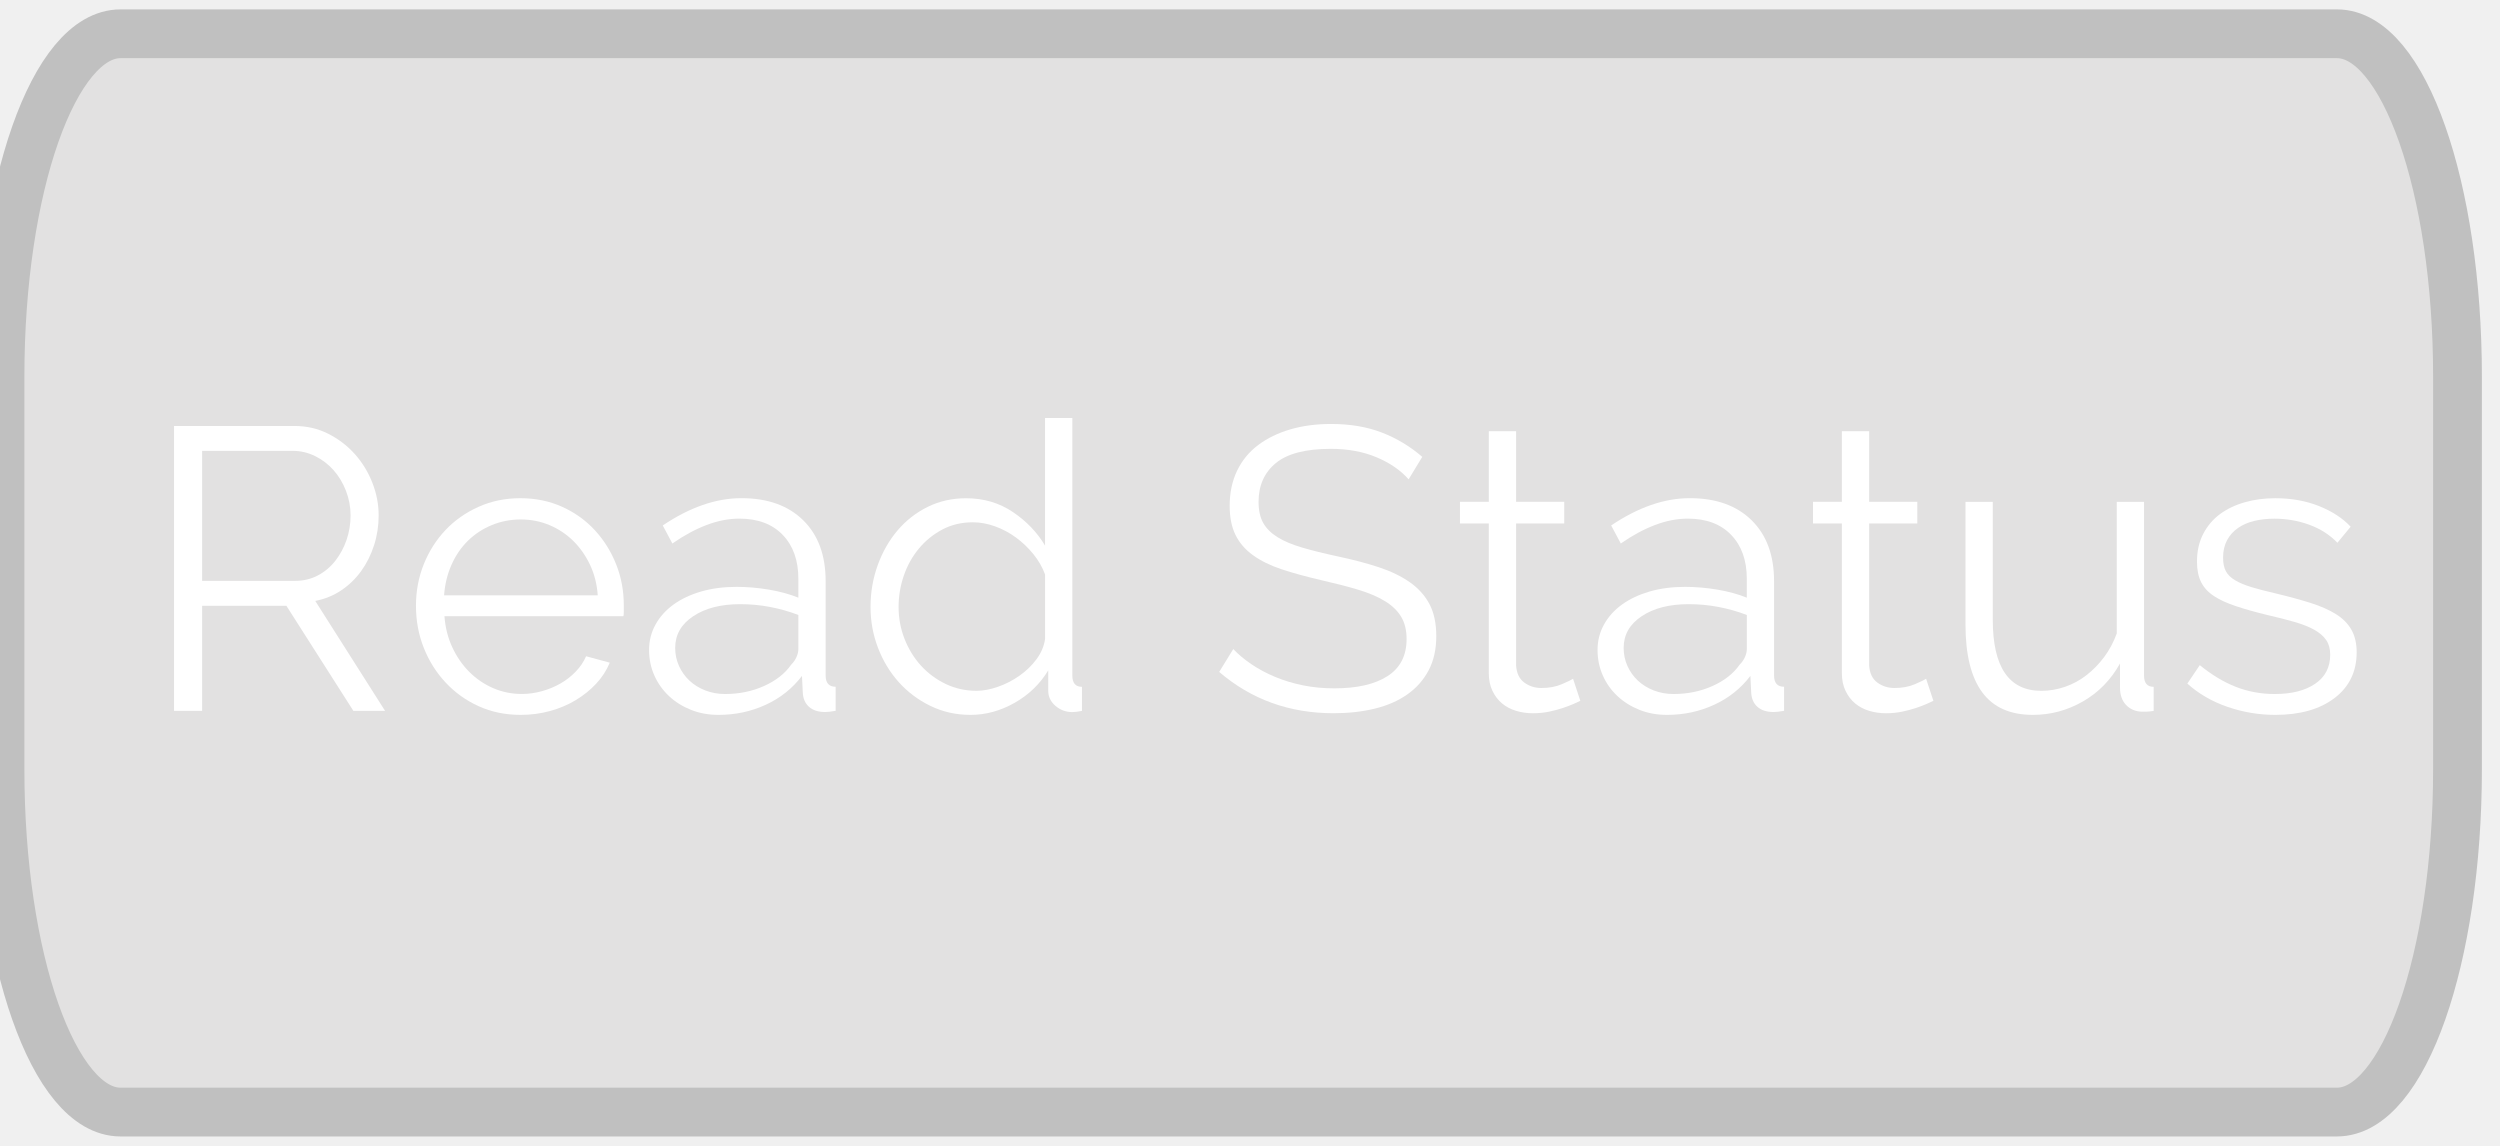
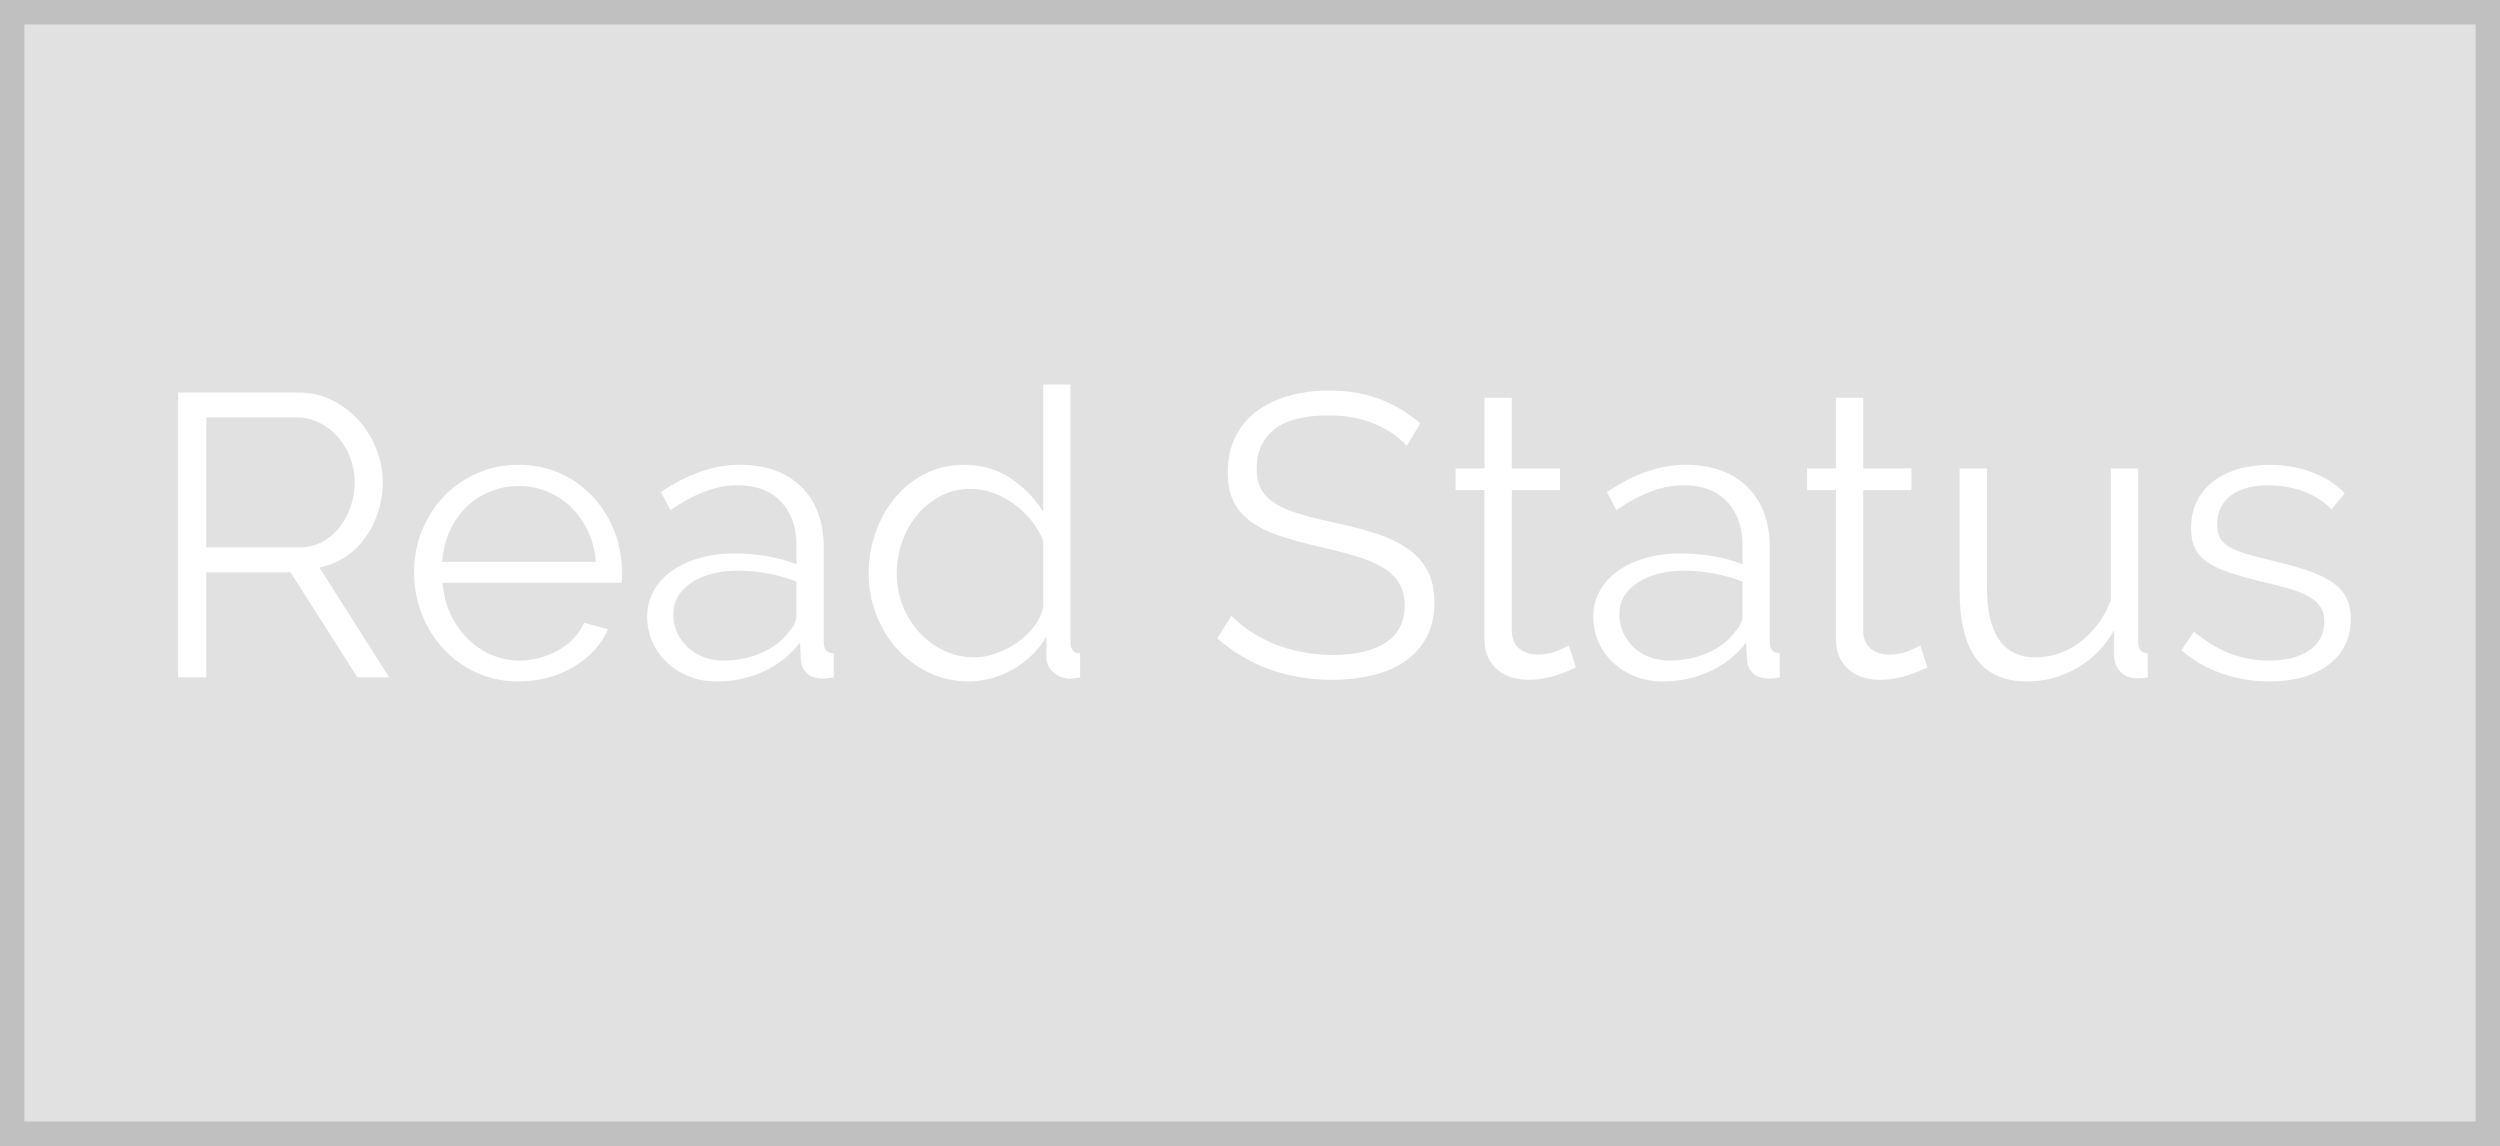
<svg xmlns="http://www.w3.org/2000/svg" version="1.1" id="Layer_1" x="0px" y="0px" width="99.695px" height="45.695px" viewBox="0 0 99.695 45.695" enable-background="new 0 0 99.695 45.695" xml:space="preserve">
-   <path opacity="0.2" fill="#A8A6A3" stroke="#000000" stroke-width="1.945" stroke-miterlimit="10" enable-background="new    " d="  M98,30.681c0,7.547-2.151,13.666-4.808,13.666H4.807C2.153,44.347,0,38.229,0,30.681V15.015C0,7.467,2.152,1.347,4.807,1.347h88.386  C95.848,1.347,98,7.466,98,15.015V30.681L98,30.681z" />
  <g>
    <g>
-       <path fill="#FFFFFF" d="M6.94,28.347v-11.36h4.8c0.49,0,0.941,0.104,1.352,0.312c0.41,0.208,0.765,0.48,1.064,0.816    c0.298,0.336,0.53,0.717,0.696,1.144s0.248,0.858,0.248,1.296c0,0.416-0.062,0.813-0.184,1.192    c-0.123,0.379-0.293,0.72-0.512,1.024c-0.219,0.304-0.483,0.56-0.792,0.768c-0.31,0.209-0.656,0.35-1.04,0.425l2.784,4.384h-1.264    l-2.672-4.191H8.06v4.191H6.94z M8.06,23.163h3.712c0.331,0,0.632-0.072,0.904-0.216s0.504-0.338,0.696-0.584    s0.341-0.522,0.448-0.832c0.106-0.31,0.16-0.635,0.16-0.976s-0.062-0.669-0.184-0.984s-0.288-0.589-0.496-0.824    c-0.208-0.234-0.454-0.421-0.736-0.56c-0.283-0.138-0.579-0.208-0.888-0.208H8.06V23.163z" />
-       <path fill="#FFFFFF" d="M20.764,28.508c-0.608,0-1.166-0.115-1.672-0.344c-0.507-0.229-0.947-0.545-1.32-0.944    c-0.374-0.399-0.664-0.861-0.872-1.384c-0.208-0.523-0.312-1.083-0.312-1.68c0-0.587,0.104-1.139,0.312-1.657    c0.208-0.517,0.496-0.97,0.864-1.36c0.368-0.389,0.808-0.699,1.32-0.928c0.512-0.229,1.066-0.344,1.664-0.344    c0.608,0,1.165,0.115,1.672,0.344c0.506,0.229,0.941,0.542,1.304,0.936c0.363,0.395,0.646,0.848,0.848,1.36    c0.203,0.512,0.304,1.056,0.304,1.632c0,0.085,0,0.171,0,0.256s-0.005,0.144-0.016,0.177h-7.136    c0.032,0.447,0.136,0.861,0.312,1.239c0.176,0.379,0.403,0.707,0.68,0.984s0.595,0.493,0.952,0.647    c0.357,0.155,0.738,0.232,1.144,0.232c0.266,0,0.533-0.037,0.8-0.112c0.267-0.074,0.512-0.176,0.736-0.304    c0.224-0.128,0.427-0.285,0.608-0.473c0.181-0.186,0.32-0.392,0.416-0.615l0.944,0.256c-0.128,0.31-0.31,0.59-0.544,0.84    c-0.235,0.251-0.507,0.47-0.816,0.656c-0.31,0.187-0.651,0.33-1.024,0.432C21.559,28.457,21.17,28.508,20.764,28.508z     M23.837,23.74c-0.032-0.449-0.136-0.856-0.312-1.225c-0.176-0.368-0.4-0.685-0.672-0.952c-0.272-0.266-0.587-0.474-0.944-0.624    c-0.357-0.149-0.739-0.224-1.144-0.224s-0.789,0.075-1.152,0.224c-0.363,0.15-0.68,0.358-0.952,0.624    c-0.272,0.267-0.491,0.587-0.656,0.96c-0.166,0.374-0.264,0.779-0.296,1.217H23.837z" />
-       <path fill="#FFFFFF" d="M28.652,28.508c-0.395,0-0.76-0.066-1.096-0.2c-0.336-0.134-0.63-0.317-0.88-0.552    s-0.445-0.51-0.584-0.824s-0.208-0.653-0.208-1.016c0-0.363,0.085-0.699,0.256-1.008c0.17-0.31,0.41-0.576,0.72-0.801    c0.31-0.224,0.677-0.396,1.104-0.52c0.426-0.123,0.896-0.184,1.408-0.184c0.427,0,0.858,0.037,1.296,0.111s0.827,0.182,1.169,0.32    v-0.752c0-0.736-0.208-1.32-0.624-1.752s-0.992-0.648-1.729-0.648c-0.427,0-0.864,0.085-1.312,0.256    c-0.447,0.171-0.901,0.416-1.359,0.736l-0.384-0.72c1.078-0.725,2.123-1.088,3.136-1.088c1.045,0,1.866,0.293,2.464,0.88    c0.598,0.587,0.896,1.397,0.896,2.432v3.76c0,0.299,0.133,0.448,0.399,0.448v0.96c-0.182,0.032-0.319,0.048-0.416,0.048    c-0.277,0-0.493-0.069-0.647-0.208c-0.155-0.139-0.238-0.33-0.248-0.576l-0.032-0.656c-0.384,0.502-0.867,0.887-1.448,1.152    C29.951,28.374,29.324,28.508,28.652,28.508z M28.908,27.676c0.565,0,1.086-0.106,1.561-0.32c0.475-0.213,0.834-0.496,1.08-0.848    c0.096-0.096,0.168-0.2,0.216-0.312c0.048-0.111,0.072-0.216,0.072-0.312v-1.36c-0.363-0.139-0.739-0.245-1.129-0.32    c-0.389-0.074-0.786-0.111-1.191-0.111c-0.769,0-1.392,0.16-1.872,0.48c-0.48,0.319-0.72,0.74-0.72,1.264    c0,0.256,0.051,0.496,0.152,0.72c0.101,0.224,0.24,0.419,0.416,0.584c0.176,0.165,0.386,0.296,0.632,0.392    C28.37,27.627,28.631,27.676,28.908,27.676z" />
-       <path fill="#FFFFFF" d="M38.7,28.508c-0.576,0-1.109-0.12-1.6-0.36c-0.491-0.239-0.912-0.558-1.265-0.952    c-0.352-0.395-0.627-0.85-0.824-1.367s-0.296-1.059-0.296-1.625c0-0.586,0.097-1.144,0.288-1.671    c0.192-0.528,0.456-0.989,0.792-1.384c0.336-0.395,0.736-0.707,1.2-0.936c0.464-0.229,0.974-0.344,1.528-0.344    c0.704,0,1.328,0.184,1.872,0.552c0.544,0.368,0.97,0.814,1.279,1.336v-5.088h1.089v10.272c0,0.299,0.128,0.448,0.384,0.448v0.96    c-0.16,0.032-0.288,0.048-0.384,0.048c-0.257,0-0.48-0.083-0.673-0.248c-0.191-0.165-0.288-0.365-0.288-0.6v-0.816    c-0.33,0.544-0.778,0.976-1.344,1.296S39.308,28.508,38.7,28.508z M38.94,27.548c0.267,0,0.552-0.054,0.855-0.16    c0.305-0.106,0.59-0.253,0.856-0.44c0.267-0.186,0.493-0.404,0.68-0.656c0.187-0.25,0.302-0.52,0.344-0.807v-2.577    c-0.106-0.288-0.261-0.557-0.464-0.808c-0.202-0.25-0.435-0.472-0.695-0.664c-0.262-0.192-0.542-0.341-0.841-0.448    s-0.592-0.16-0.88-0.16c-0.447,0-0.854,0.096-1.216,0.288s-0.675,0.445-0.936,0.76c-0.262,0.315-0.462,0.675-0.601,1.08    c-0.139,0.406-0.208,0.822-0.208,1.248c0,0.449,0.08,0.875,0.24,1.281c0.16,0.404,0.379,0.76,0.656,1.063s0.605,0.546,0.983,0.728    C38.094,27.457,38.503,27.548,38.94,27.548z" />
-       <path fill="#FFFFFF" d="M56.173,19.115c-0.32-0.363-0.747-0.656-1.28-0.88c-0.533-0.224-1.142-0.336-1.824-0.336    c-1.003,0-1.733,0.19-2.192,0.568c-0.458,0.378-0.688,0.894-0.688,1.544c0,0.341,0.062,0.622,0.184,0.84    c0.123,0.219,0.312,0.408,0.568,0.568c0.256,0.16,0.584,0.299,0.984,0.416c0.399,0.118,0.872,0.235,1.416,0.352    c0.607,0.128,1.154,0.272,1.64,0.432s0.898,0.36,1.24,0.6c0.341,0.239,0.603,0.53,0.784,0.872    c0.181,0.342,0.271,0.768,0.271,1.279c0,0.523-0.102,0.977-0.304,1.36c-0.203,0.384-0.485,0.704-0.849,0.96    c-0.362,0.256-0.794,0.445-1.296,0.568c-0.501,0.123-1.051,0.184-1.647,0.184c-1.761,0-3.28-0.549-4.561-1.647l0.561-0.912    c0.202,0.214,0.445,0.416,0.728,0.608c0.282,0.191,0.598,0.359,0.944,0.504c0.347,0.144,0.717,0.256,1.112,0.336    c0.395,0.08,0.81,0.119,1.247,0.119c0.907,0,1.613-0.162,2.12-0.487s0.761-0.819,0.761-1.479c0-0.353-0.072-0.648-0.217-0.889    c-0.144-0.24-0.359-0.448-0.647-0.624s-0.646-0.328-1.072-0.456s-0.923-0.256-1.488-0.384c-0.597-0.139-1.119-0.283-1.567-0.432    s-0.827-0.336-1.136-0.56c-0.31-0.224-0.542-0.493-0.696-0.808c-0.155-0.314-0.232-0.701-0.232-1.16    c0-0.523,0.099-0.989,0.296-1.4c0.197-0.41,0.478-0.752,0.841-1.024c0.362-0.272,0.789-0.48,1.279-0.624    c0.491-0.144,1.035-0.216,1.632-0.216c0.758,0,1.433,0.115,2.024,0.344c0.592,0.229,1.128,0.552,1.608,0.968L56.173,19.115z" />
-       <path fill="#FFFFFF" d="M63.02,27.947c-0.064,0.032-0.157,0.075-0.28,0.129c-0.123,0.053-0.264,0.106-0.424,0.16    c-0.16,0.053-0.342,0.101-0.544,0.144c-0.203,0.042-0.416,0.063-0.641,0.063c-0.234,0-0.458-0.031-0.672-0.096    c-0.213-0.064-0.399-0.162-0.56-0.296s-0.288-0.302-0.384-0.504c-0.097-0.202-0.145-0.438-0.145-0.704v-5.968H58.22v-0.864h1.151    v-2.816h1.088v2.816h1.92v0.864h-1.92v5.664c0.021,0.311,0.131,0.537,0.328,0.681s0.424,0.216,0.681,0.216    c0.309,0,0.581-0.051,0.815-0.152c0.234-0.101,0.384-0.173,0.448-0.215L63.02,27.947z" />
-       <path fill="#FFFFFF" d="M66.475,28.508c-0.395,0-0.76-0.066-1.096-0.2s-0.63-0.317-0.88-0.552    c-0.251-0.234-0.446-0.51-0.584-0.824c-0.139-0.314-0.208-0.653-0.208-1.016c0-0.363,0.085-0.699,0.256-1.008    c0.17-0.31,0.41-0.576,0.72-0.801c0.31-0.224,0.678-0.396,1.104-0.52c0.426-0.123,0.896-0.184,1.407-0.184    c0.427,0,0.858,0.037,1.296,0.111s0.827,0.182,1.169,0.32v-0.752c0-0.736-0.208-1.32-0.624-1.752s-0.992-0.648-1.729-0.648    c-0.427,0-0.864,0.085-1.312,0.256c-0.448,0.171-0.902,0.416-1.36,0.736l-0.384-0.72c1.077-0.725,2.122-1.088,3.136-1.088    c1.045,0,1.866,0.293,2.464,0.88c0.598,0.587,0.896,1.397,0.896,2.432v3.76c0,0.299,0.133,0.448,0.399,0.448v0.96    c-0.182,0.032-0.319,0.048-0.416,0.048c-0.277,0-0.493-0.069-0.647-0.208c-0.155-0.139-0.238-0.33-0.248-0.576l-0.032-0.656    c-0.384,0.502-0.867,0.887-1.448,1.152C67.774,28.374,67.147,28.508,66.475,28.508z M66.731,27.676    c0.565,0,1.086-0.106,1.561-0.32c0.475-0.213,0.834-0.496,1.08-0.848c0.096-0.096,0.168-0.2,0.216-0.312    c0.048-0.111,0.072-0.216,0.072-0.312v-1.36c-0.363-0.139-0.739-0.245-1.129-0.32c-0.389-0.074-0.786-0.111-1.191-0.111    c-0.769,0-1.393,0.16-1.872,0.48c-0.48,0.319-0.72,0.74-0.72,1.264c0,0.256,0.05,0.496,0.151,0.72s0.24,0.419,0.416,0.584    s0.387,0.296,0.632,0.392C66.193,27.627,66.454,27.676,66.731,27.676z" />
-       <path fill="#FFFFFF" d="M77.1,27.947c-0.064,0.032-0.157,0.075-0.28,0.129c-0.123,0.053-0.264,0.106-0.424,0.16    c-0.16,0.053-0.342,0.101-0.544,0.144c-0.203,0.042-0.416,0.063-0.641,0.063c-0.234,0-0.458-0.031-0.672-0.096    c-0.213-0.064-0.399-0.162-0.56-0.296s-0.288-0.302-0.384-0.504c-0.097-0.202-0.145-0.438-0.145-0.704v-5.968h-1.151v-0.864h1.151    v-2.816h1.088v2.816h1.92v0.864h-1.92v5.664c0.021,0.311,0.131,0.537,0.328,0.681s0.424,0.216,0.681,0.216    c0.309,0,0.581-0.051,0.815-0.152c0.234-0.101,0.384-0.173,0.448-0.215L77.1,27.947z" />
-       <path fill="#FFFFFF" d="M81.067,28.508c-0.906,0-1.581-0.301-2.023-0.904c-0.443-0.603-0.664-1.501-0.664-2.695v-4.896h1.088    v4.704c0,1.888,0.646,2.832,1.936,2.832c0.32,0,0.635-0.054,0.944-0.16s0.595-0.261,0.856-0.464    c0.261-0.203,0.496-0.443,0.704-0.721s0.376-0.592,0.504-0.943v-5.248H85.5v6.928c0,0.299,0.128,0.448,0.384,0.448v0.96    c-0.128,0.021-0.232,0.032-0.312,0.032c-0.079,0-0.136,0-0.168,0c-0.256-0.011-0.464-0.102-0.624-0.272    c-0.159-0.17-0.239-0.4-0.239-0.688v-0.961c-0.363,0.651-0.856,1.155-1.48,1.513S81.771,28.508,81.067,28.508z" />
-       <path fill="#FFFFFF" d="M90.731,28.508c-0.65,0-1.285-0.107-1.903-0.32c-0.619-0.213-1.152-0.522-1.601-0.928l0.496-0.736    c0.47,0.385,0.946,0.672,1.432,0.864s1.006,0.288,1.561,0.288c0.672,0,1.208-0.137,1.607-0.408c0.4-0.271,0.601-0.658,0.601-1.16    c0-0.234-0.054-0.43-0.16-0.584s-0.264-0.29-0.472-0.408c-0.208-0.117-0.47-0.221-0.784-0.312s-0.68-0.185-1.096-0.28    c-0.48-0.117-0.896-0.234-1.248-0.352c-0.353-0.117-0.644-0.25-0.872-0.4c-0.229-0.148-0.4-0.333-0.513-0.552    c-0.111-0.219-0.168-0.493-0.168-0.824c0-0.416,0.083-0.784,0.248-1.104c0.166-0.32,0.39-0.584,0.672-0.792    c0.283-0.208,0.613-0.365,0.992-0.472s0.781-0.16,1.208-0.16c0.641,0,1.222,0.104,1.744,0.312s0.944,0.483,1.264,0.824    l-0.527,0.64c-0.31-0.32-0.686-0.56-1.128-0.72c-0.443-0.16-0.904-0.24-1.385-0.24c-0.287,0-0.555,0.03-0.8,0.088    c-0.245,0.059-0.461,0.152-0.647,0.28c-0.188,0.128-0.334,0.291-0.44,0.488c-0.106,0.198-0.16,0.43-0.16,0.696    c0,0.224,0.037,0.405,0.112,0.544c0.074,0.139,0.197,0.259,0.368,0.36c0.17,0.102,0.387,0.192,0.647,0.272    c0.262,0.08,0.579,0.162,0.952,0.248c0.533,0.127,1.003,0.256,1.408,0.383c0.405,0.129,0.744,0.278,1.016,0.449    c0.272,0.17,0.478,0.379,0.616,0.623c0.139,0.246,0.208,0.545,0.208,0.896c0,0.768-0.293,1.376-0.88,1.824    C92.512,28.283,91.723,28.508,90.731,28.508z" />
+       <g>
+         <g>
+           <rect x="0" y="0" opacity="0.2" fill="#A8A6A3" stroke="#000000" stroke-width="1.945" stroke-miterlimit="10" enable-background="new    " width="99.695" height="45.695" />
+         </g>
+       </g>
+     </g>
+     <g>
+       <path fill="#FFFFFF" d="M7.105,27.014v-11.36h4.8c0.49,0,0.941,0.104,1.352,0.312c0.41,0.208,0.765,0.48,1.064,0.816    c0.298,0.336,0.53,0.717,0.696,1.144s0.248,0.858,0.248,1.296c0,0.416-0.062,0.813-0.184,1.192    c-0.123,0.379-0.293,0.72-0.512,1.024c-0.219,0.304-0.483,0.56-0.792,0.768c-0.31,0.208-0.656,0.35-1.04,0.424l2.784,4.384h-1.264    l-2.672-4.192h-3.36v4.192H7.105z M8.225,21.83h3.712c0.331,0,0.632-0.072,0.904-0.216s0.504-0.338,0.696-0.584    s0.341-0.522,0.448-0.832c0.106-0.31,0.16-0.635,0.16-0.976s-0.062-0.669-0.184-0.984s-0.288-0.589-0.496-0.824    c-0.208-0.234-0.454-0.421-0.736-0.56c-0.283-0.138-0.579-0.208-0.888-0.208H8.225V21.83z" />
+       <path fill="#FFFFFF" d="M20.689,27.175c-0.608,0-1.166-0.114-1.672-0.345c-0.507-0.229-0.947-0.543-1.32-0.943    c-0.374-0.4-0.664-0.861-0.872-1.385c-0.208-0.521-0.312-1.082-0.312-1.679c0-0.586,0.104-1.139,0.312-1.656    c0.208-0.517,0.496-0.97,0.864-1.36c0.368-0.389,0.808-0.699,1.32-0.928c0.512-0.229,1.066-0.344,1.664-0.344    c0.608,0,1.165,0.115,1.672,0.344c0.506,0.229,0.941,0.542,1.304,0.936c0.363,0.395,0.646,0.848,0.848,1.36    c0.203,0.512,0.304,1.056,0.304,1.632c0,0.085,0,0.171,0,0.256c0,0.085-0.005,0.144-0.016,0.176h-7.136    c0.032,0.448,0.136,0.861,0.312,1.24c0.176,0.379,0.403,0.707,0.68,0.984s0.595,0.493,0.952,0.648    c0.357,0.154,0.738,0.231,1.144,0.231c0.266,0,0.533-0.038,0.8-0.112s0.512-0.176,0.736-0.304    c0.224-0.128,0.427-0.285,0.608-0.472c0.181-0.188,0.32-0.393,0.416-0.616l0.944,0.256c-0.128,0.31-0.31,0.589-0.544,0.84    c-0.235,0.251-0.507,0.47-0.816,0.656c-0.31,0.187-0.651,0.331-1.024,0.432C21.484,27.124,21.094,27.175,20.689,27.175z     M23.761,22.406c-0.032-0.448-0.136-0.856-0.312-1.224c-0.176-0.368-0.4-0.685-0.672-0.952c-0.272-0.266-0.587-0.474-0.944-0.624    c-0.357-0.149-0.739-0.224-1.144-0.224s-0.789,0.075-1.152,0.224c-0.363,0.15-0.68,0.358-0.952,0.624    c-0.272,0.267-0.491,0.587-0.656,0.96c-0.166,0.374-0.264,0.779-0.296,1.216H23.761z" />
+       <path fill="#FFFFFF" d="M28.577,27.175c-0.395,0-0.76-0.067-1.096-0.2c-0.336-0.133-0.63-0.317-0.88-0.552    c-0.25-0.235-0.445-0.509-0.584-0.824c-0.139-0.314-0.208-0.653-0.208-1.017c0-0.361,0.085-0.697,0.256-1.008    c0.17-0.309,0.41-0.576,0.72-0.8c0.31-0.224,0.677-0.397,1.104-0.52s0.896-0.184,1.408-0.184c0.426,0,0.858,0.037,1.296,0.112    c0.437,0.075,0.827,0.182,1.168,0.32V21.75c0-0.736-0.208-1.32-0.624-1.752s-0.992-0.648-1.728-0.648    c-0.427,0-0.864,0.085-1.312,0.256c-0.448,0.171-0.901,0.416-1.36,0.736l-0.384-0.72c1.078-0.725,2.123-1.088,3.136-1.088    c1.045,0,1.867,0.293,2.464,0.88c0.597,0.587,0.896,1.397,0.896,2.432v3.76c0,0.299,0.133,0.448,0.4,0.448v0.96    c-0.181,0.032-0.32,0.048-0.416,0.048c-0.277,0-0.493-0.069-0.648-0.208c-0.155-0.138-0.237-0.331-0.248-0.575l-0.032-0.656    c-0.384,0.501-0.867,0.885-1.448,1.151C29.876,27.041,29.249,27.175,28.577,27.175z M28.833,26.343c0.565,0,1.085-0.106,1.56-0.32    c0.475-0.213,0.834-0.495,1.08-0.848c0.096-0.097,0.168-0.2,0.216-0.312c0.048-0.113,0.072-0.217,0.072-0.312v-1.36    c-0.363-0.138-0.739-0.245-1.128-0.32c-0.39-0.074-0.787-0.112-1.192-0.112c-0.768,0-1.392,0.16-1.872,0.48    c-0.48,0.32-0.72,0.742-0.72,1.263c0,0.257,0.051,0.496,0.152,0.721c0.101,0.225,0.24,0.419,0.416,0.584    c0.176,0.166,0.386,0.296,0.632,0.393C28.294,26.295,28.555,26.343,28.833,26.343z" />
+       <path fill="#FFFFFF" d="M38.625,27.175c-0.576,0-1.109-0.12-1.6-0.36s-0.912-0.557-1.264-0.951    c-0.352-0.395-0.626-0.852-0.824-1.369c-0.198-0.517-0.296-1.059-0.296-1.624c0-0.586,0.096-1.144,0.288-1.672    c0.192-0.528,0.456-0.989,0.792-1.384c0.336-0.395,0.736-0.707,1.2-0.936c0.464-0.229,0.973-0.344,1.528-0.344    c0.704,0,1.328,0.184,1.872,0.552c0.544,0.368,0.971,0.814,1.28,1.336v-5.088h1.088v10.272c0,0.299,0.128,0.448,0.384,0.448v0.96    c-0.16,0.032-0.288,0.048-0.384,0.048c-0.256,0-0.48-0.082-0.672-0.248c-0.192-0.165-0.288-0.365-0.288-0.6v-0.816    c-0.331,0.545-0.779,0.977-1.344,1.297C39.819,27.014,39.233,27.175,38.625,27.175z M38.865,26.215    c0.267,0,0.552-0.053,0.856-0.16c0.304-0.106,0.589-0.254,0.856-0.439c0.266-0.188,0.493-0.406,0.68-0.656    c0.187-0.251,0.301-0.521,0.344-0.809v-2.576c-0.107-0.288-0.262-0.557-0.464-0.808c-0.203-0.25-0.435-0.472-0.696-0.664    s-0.542-0.341-0.84-0.448c-0.299-0.106-0.592-0.16-0.88-0.16c-0.448,0-0.854,0.096-1.216,0.288s-0.675,0.445-0.936,0.76    c-0.261,0.315-0.461,0.675-0.6,1.08c-0.139,0.406-0.208,0.822-0.208,1.248c0,0.448,0.08,0.875,0.24,1.28    c0.16,0.406,0.378,0.76,0.656,1.064c0.277,0.304,0.605,0.547,0.984,0.729C38.019,26.124,38.427,26.215,38.865,26.215z" />
+       <path fill="#FFFFFF" d="M56.097,17.782c-0.32-0.363-0.748-0.656-1.281-0.88c-0.533-0.224-1.141-0.336-1.824-0.336    c-1.002,0-1.732,0.19-2.191,0.568s-0.688,0.894-0.688,1.544c0,0.341,0.061,0.622,0.184,0.84c0.123,0.219,0.312,0.408,0.568,0.568    c0.256,0.16,0.584,0.299,0.984,0.416c0.398,0.118,0.871,0.235,1.416,0.352c0.607,0.128,1.154,0.272,1.639,0.432    c0.486,0.16,0.898,0.36,1.24,0.6c0.342,0.24,0.604,0.531,0.785,0.872c0.18,0.341,0.271,0.769,0.271,1.28    c0,0.522-0.102,0.976-0.305,1.359c-0.203,0.385-0.484,0.704-0.848,0.961c-0.363,0.256-0.795,0.445-1.297,0.567    c-0.5,0.122-1.051,0.185-1.646,0.185c-1.762,0-3.281-0.55-4.561-1.648l0.56-0.912c0.203,0.213,0.445,0.416,0.728,0.607    c0.283,0.192,0.597,0.36,0.945,0.504c0.346,0.145,0.717,0.256,1.111,0.336s0.811,0.121,1.248,0.121    c0.906,0,1.613-0.163,2.119-0.488c0.508-0.326,0.762-0.818,0.762-1.48c0-0.352-0.072-0.648-0.217-0.888    c-0.145-0.24-0.359-0.448-0.648-0.624c-0.287-0.176-0.645-0.328-1.072-0.456c-0.426-0.128-0.922-0.256-1.488-0.384    c-0.596-0.139-1.119-0.283-1.566-0.432c-0.449-0.149-0.828-0.336-1.137-0.56c-0.31-0.224-0.542-0.493-0.696-0.808    c-0.155-0.314-0.232-0.701-0.232-1.16c0-0.523,0.098-0.989,0.296-1.4c0.197-0.41,0.477-0.752,0.84-1.024    c0.362-0.272,0.789-0.48,1.28-0.624c0.49-0.144,1.035-0.216,1.631-0.216c0.758,0,1.434,0.115,2.025,0.344    c0.592,0.229,1.127,0.552,1.607,0.968L56.097,17.782z" />
+       <path fill="#FFFFFF" d="M62.848,26.615c-0.064,0.031-0.157,0.074-0.28,0.127c-0.123,0.055-0.264,0.107-0.424,0.16    c-0.16,0.054-0.342,0.102-0.544,0.145c-0.203,0.043-0.416,0.064-0.641,0.064c-0.234,0-0.458-0.033-0.672-0.097    c-0.213-0.063-0.399-0.163-0.56-0.296s-0.288-0.301-0.384-0.504c-0.097-0.203-0.145-0.438-0.145-0.704v-5.968h-1.151v-0.864H59.2    v-2.816h1.088v2.816h1.92v0.864h-1.92v5.665c0.021,0.309,0.131,0.535,0.328,0.68s0.424,0.216,0.681,0.216    c0.309,0,0.581-0.05,0.815-0.151s0.384-0.174,0.448-0.217L62.848,26.615z" />
+       <path fill="#FFFFFF" d="M66.304,27.175c-0.395,0-0.76-0.067-1.096-0.2s-0.63-0.317-0.88-0.552    c-0.251-0.235-0.446-0.509-0.584-0.824c-0.139-0.314-0.208-0.653-0.208-1.017c0-0.361,0.085-0.697,0.256-1.008    c0.17-0.309,0.41-0.576,0.72-0.8c0.31-0.224,0.678-0.397,1.104-0.52c0.426-0.123,0.896-0.184,1.407-0.184    c0.427,0,0.858,0.037,1.296,0.112s0.827,0.182,1.169,0.32V21.75c0-0.736-0.208-1.32-0.624-1.752s-0.992-0.648-1.729-0.648    c-0.427,0-0.864,0.085-1.312,0.256c-0.448,0.171-0.902,0.416-1.36,0.736l-0.384-0.72c1.077-0.725,2.122-1.088,3.136-1.088    c1.045,0,1.866,0.293,2.464,0.88c0.598,0.587,0.896,1.397,0.896,2.432v3.76c0,0.299,0.133,0.448,0.399,0.448v0.96    c-0.182,0.032-0.319,0.048-0.416,0.048c-0.277,0-0.493-0.069-0.647-0.208c-0.155-0.138-0.238-0.331-0.248-0.575l-0.032-0.656    c-0.384,0.501-0.867,0.885-1.448,1.151S66.976,27.175,66.304,27.175z M66.56,26.343c0.565,0,1.086-0.106,1.561-0.32    c0.475-0.213,0.834-0.495,1.08-0.848c0.096-0.097,0.168-0.2,0.216-0.312c0.048-0.113,0.072-0.217,0.072-0.312v-1.36    c-0.363-0.138-0.739-0.245-1.129-0.32c-0.389-0.074-0.786-0.112-1.191-0.112c-0.769,0-1.393,0.16-1.872,0.48    c-0.48,0.32-0.72,0.742-0.72,1.263c0,0.257,0.05,0.496,0.151,0.721s0.24,0.419,0.416,0.584c0.176,0.166,0.387,0.296,0.632,0.393    C66.022,26.295,66.283,26.343,66.56,26.343z" />
+       <path fill="#FFFFFF" d="M76.864,26.615c-0.064,0.031-0.157,0.074-0.28,0.127c-0.123,0.055-0.264,0.107-0.424,0.16    c-0.16,0.054-0.342,0.102-0.544,0.145c-0.203,0.043-0.416,0.064-0.641,0.064c-0.234,0-0.458-0.033-0.672-0.097    c-0.213-0.063-0.399-0.163-0.56-0.296s-0.288-0.301-0.384-0.504c-0.097-0.203-0.145-0.438-0.145-0.704v-5.968h-1.151v-0.864h1.151    v-2.816h1.088v2.816h1.92v0.864h-1.92v5.665c0.021,0.309,0.131,0.535,0.328,0.68s0.424,0.216,0.681,0.216    c0.309,0,0.581-0.05,0.815-0.151s0.384-0.174,0.448-0.217L76.864,26.615z" />
+       <path fill="#FFFFFF" d="M80.832,27.175c-0.906,0-1.581-0.302-2.023-0.904c-0.443-0.603-0.664-1.501-0.664-2.696v-4.896h1.088    v4.704c0,1.888,0.646,2.832,1.936,2.832c0.32,0,0.635-0.053,0.944-0.16c0.31-0.106,0.595-0.262,0.856-0.464    c0.261-0.202,0.496-0.442,0.704-0.72s0.376-0.592,0.504-0.944v-5.248h1.088v6.928c0,0.299,0.128,0.448,0.384,0.448v0.96    c-0.128,0.021-0.232,0.032-0.312,0.032c-0.079,0-0.136,0-0.168,0c-0.256-0.011-0.464-0.102-0.624-0.272    c-0.159-0.171-0.239-0.399-0.239-0.688v-0.959c-0.363,0.65-0.856,1.154-1.48,1.512S81.536,27.175,80.832,27.175z" />
+       <path fill="#FFFFFF" d="M90.496,27.175c-0.65,0-1.285-0.106-1.903-0.32c-0.619-0.213-1.152-0.522-1.601-0.928l0.496-0.736    c0.47,0.384,0.946,0.673,1.432,0.864s1.006,0.288,1.561,0.288c0.672,0,1.208-0.136,1.607-0.408c0.4-0.272,0.601-0.658,0.601-1.16    c0-0.234-0.054-0.429-0.16-0.584c-0.106-0.154-0.264-0.29-0.472-0.407s-0.47-0.222-0.784-0.312c-0.314-0.09-0.68-0.184-1.096-0.28    c-0.48-0.117-0.896-0.234-1.248-0.352c-0.353-0.118-0.644-0.25-0.872-0.4c-0.229-0.149-0.4-0.333-0.513-0.552    c-0.111-0.219-0.168-0.493-0.168-0.824c0-0.416,0.083-0.784,0.248-1.104c0.166-0.32,0.39-0.584,0.672-0.792    c0.283-0.208,0.613-0.365,0.992-0.472s0.781-0.16,1.208-0.16c0.641,0,1.222,0.104,1.744,0.312s0.944,0.483,1.264,0.824    l-0.527,0.64c-0.31-0.32-0.686-0.56-1.128-0.72c-0.443-0.16-0.904-0.24-1.385-0.24c-0.287,0-0.555,0.03-0.8,0.088    c-0.245,0.059-0.461,0.152-0.647,0.28c-0.188,0.128-0.334,0.291-0.44,0.488c-0.106,0.198-0.16,0.43-0.16,0.696    c0,0.224,0.037,0.405,0.112,0.544c0.074,0.139,0.197,0.259,0.368,0.36c0.17,0.102,0.387,0.192,0.647,0.272    c0.262,0.08,0.579,0.163,0.952,0.248c0.533,0.128,1.003,0.256,1.408,0.384c0.405,0.128,0.744,0.278,1.016,0.448    c0.272,0.171,0.478,0.378,0.616,0.625c0.139,0.245,0.208,0.543,0.208,0.896c0,0.769-0.293,1.376-0.88,1.823    C92.277,26.951,91.488,27.175,90.496,27.175z" />
    </g>
  </g>
</svg>
